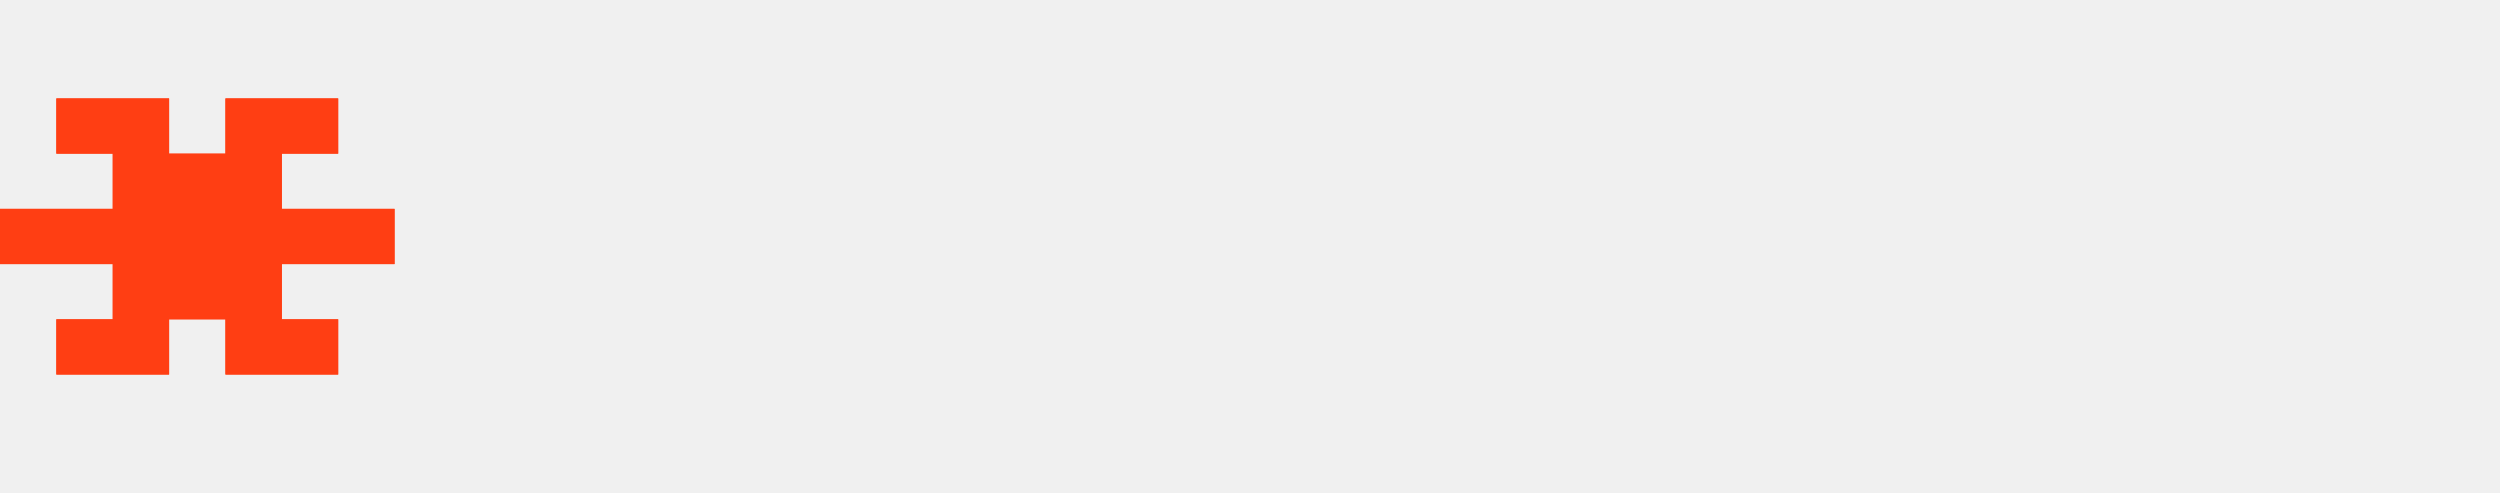
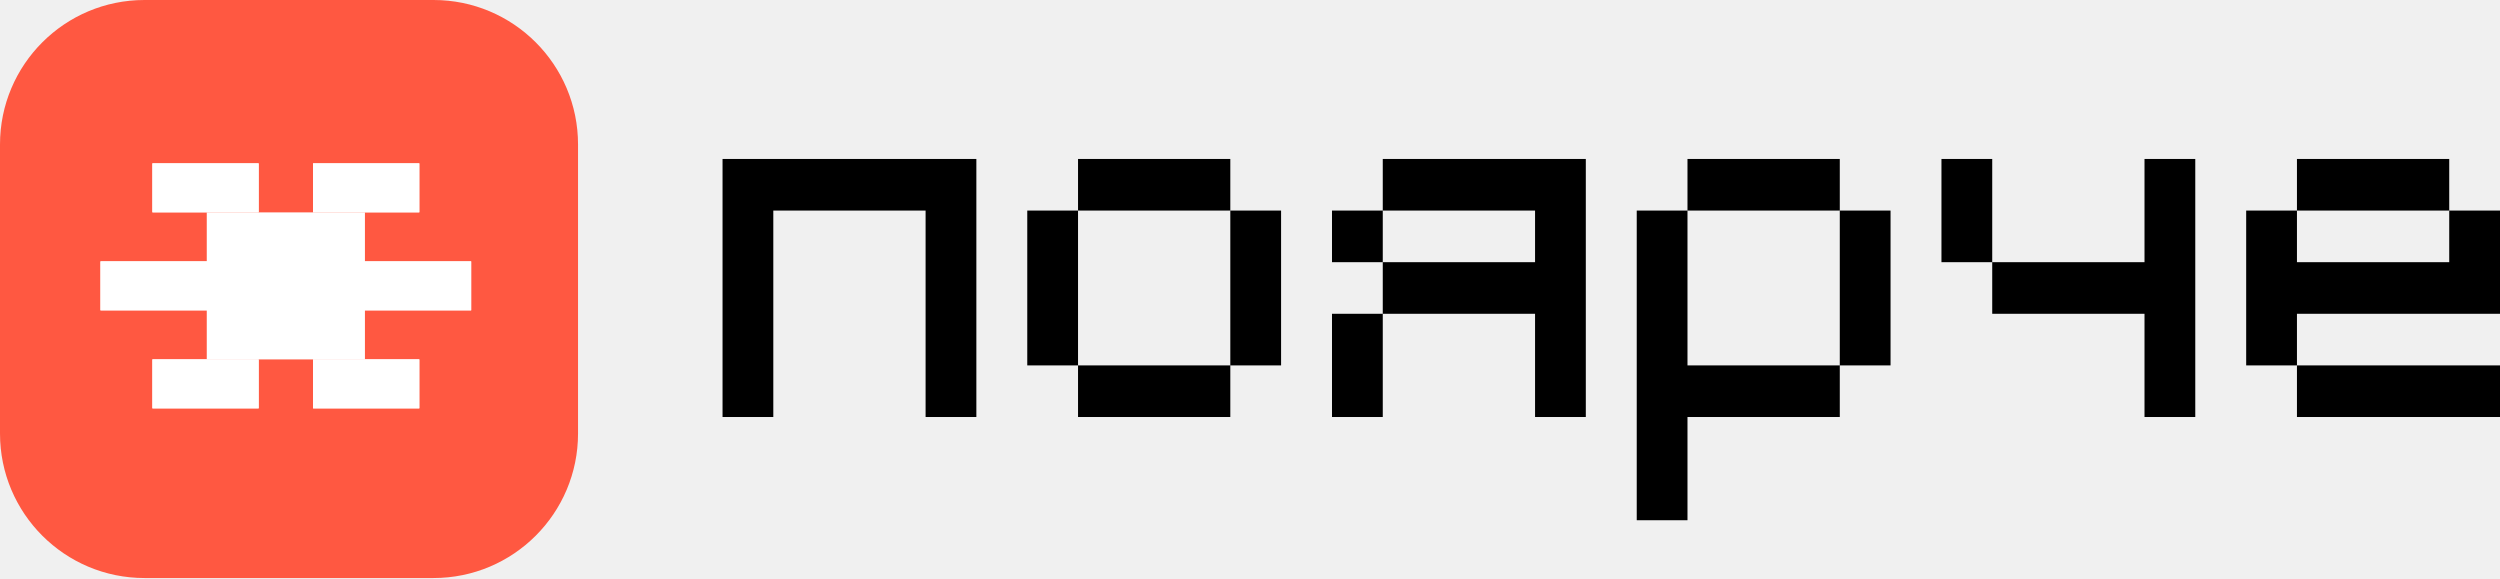
- <svg xmlns="http://www.w3.org/2000/svg" width="127" height="25" viewBox="0 0 127 25" fill="none">
-   <path d="M20.043 13.416H14.317V16.221H17.18V19.026H11.453V16.221H8.59V19.026H2.863V16.221H5.727V13.416H0V10.61H5.727V7.805H2.863V5H8.59V7.805H11.453V5H17.18V7.805H14.317V10.61H20.043V13.416Z" fill="#FF3E13" />
-   <path d="M20.043 13.416H14.317V16.221H17.18V19.026H11.453V16.221H8.59V19.026H2.863V16.221H5.727V13.416H0V10.61H5.727V7.805H2.863V5H8.59V7.805H11.453V5H17.18V7.805H14.317V10.61H20.043V13.416Z" fill="#FF3E13" />
-   <path d="M26.928 7.857V19.286H24.012V5H38.593V19.286H35.677V7.857H26.928Z" />
-   <path d="M44.432 16.428H41.516V7.857H44.432V16.428ZM53.181 7.857H44.432V5H53.181V7.857ZM56.097 16.428H53.181V7.857H56.097V16.428ZM53.181 19.286H44.432V16.428H53.181V19.286Z" />
-   <path d="M61.94 10.714H59.023V7.857H61.94V10.714ZM59.023 13.571H61.94V19.286H59.023V13.571ZM70.689 7.857H61.94V5H73.605V19.286H70.689V13.571H61.94V10.714H70.689V7.857Z" />
-   <path d="M88.189 7.857H79.44V5H88.189V7.857ZM79.44 19.286V25H76.523V7.857H79.44V16.428H88.189V19.286H79.44ZM91.105 16.428H88.189V7.857H91.105V16.428Z" />
-   <path d="M94.039 5H96.955V10.714H94.039V5ZM105.704 10.714V5H108.621V19.286H105.704V13.571H96.955V10.714H105.704Z" />
-   <path d="M123.205 7.857H114.456V5H123.205V7.857ZM114.456 13.571V16.428H111.539V7.857H114.456V10.714H123.205V7.857H126.121V13.571H114.456ZM126.121 19.286H114.456V16.428H126.121V19.286Z" />
+ <svg xmlns="http://www.w3.org/2000/svg" width="173" height="40" viewBox="0 0 173 40" fill="none">
+   <path d="M53.513 14.571V28.857H50V11H67.564V28.857H64.051V14.571H53.513Z" fill="black" />
+   <path d="M74.6 25.286H71.087V14.571H74.6V25.286ZM85.138 14.571H74.6V11H85.138V14.571ZM88.651 25.286H85.138V14.571H88.651V25.286ZM85.138 28.857H74.6V25.286H85.138V28.857Z" fill="black" />
+   <path d="M95.687 18.143H92.174V14.571H95.687V18.143ZM92.174 21.714H95.687V28.857H92.174V21.714ZM106.226 14.571H95.687V11H109.738V28.857H106.226V21.714H95.687V18.143H106.226V14.571Z" fill="black" />
+   <path d="M127.313 14.571H116.774V11H127.313V14.571ZM116.774 28.857V36H113.262V14.571H116.774V25.286H127.313V28.857H116.774ZM130.826 25.286H127.313V14.571H130.826V25.286Z" fill="black" />
+   <path d="M134.349 11H137.862V18.143H134.349V11ZM148.4 18.143V11H151.913V28.857H148.4V21.714H137.862V18.143H148.4Z" fill="black" />
+   <path d="M169.487 14.571H158.949V11H169.487V14.571ZM158.949 21.714V25.286H155.436V14.571H158.949V18.143H169.487V14.571H173V21.714H158.949ZM173 28.857H158.949V25.286H173V28.857Z" fill="black" />
+   <rect width="40" height="40" rx="10" fill="#FF5841" />
+   <path d="M10.546 11.303H17.899V14.694H10.546V11.303Z" fill="white" />
+   <path d="M10.546 11.303H17.899V14.694H10.546V11.303Z" fill="white" />
+   <path d="M10.546 24.867H17.899V28.259H10.546V24.867Z" fill="white" />
+   <path d="M10.546 24.867H17.899V28.259H10.546V24.867Z" fill="white" />
+   <path d="M21.663 11.303H29.017V14.694H21.663V11.303Z" fill="white" />
+   <path d="M21.663 11.303H29.017V14.694H21.663V11.303Z" fill="white" />
+   <path d="M21.663 24.867H29.017V28.259H21.663V24.867Z" fill="white" />
+   <path d="M21.663 24.867H29.017V28.259H21.663V24.867Z" fill="white" />
+   <path d="M6.953 18.085H32.605V21.477H6.953V18.085Z" fill="white" />
+   <path d="M6.953 18.085H32.605V21.477H6.953V18.085Z" fill="white" />
+   <path d="M14.308 14.697H25.253V24.872H14.308V14.697Z" fill="white" />
</svg>
